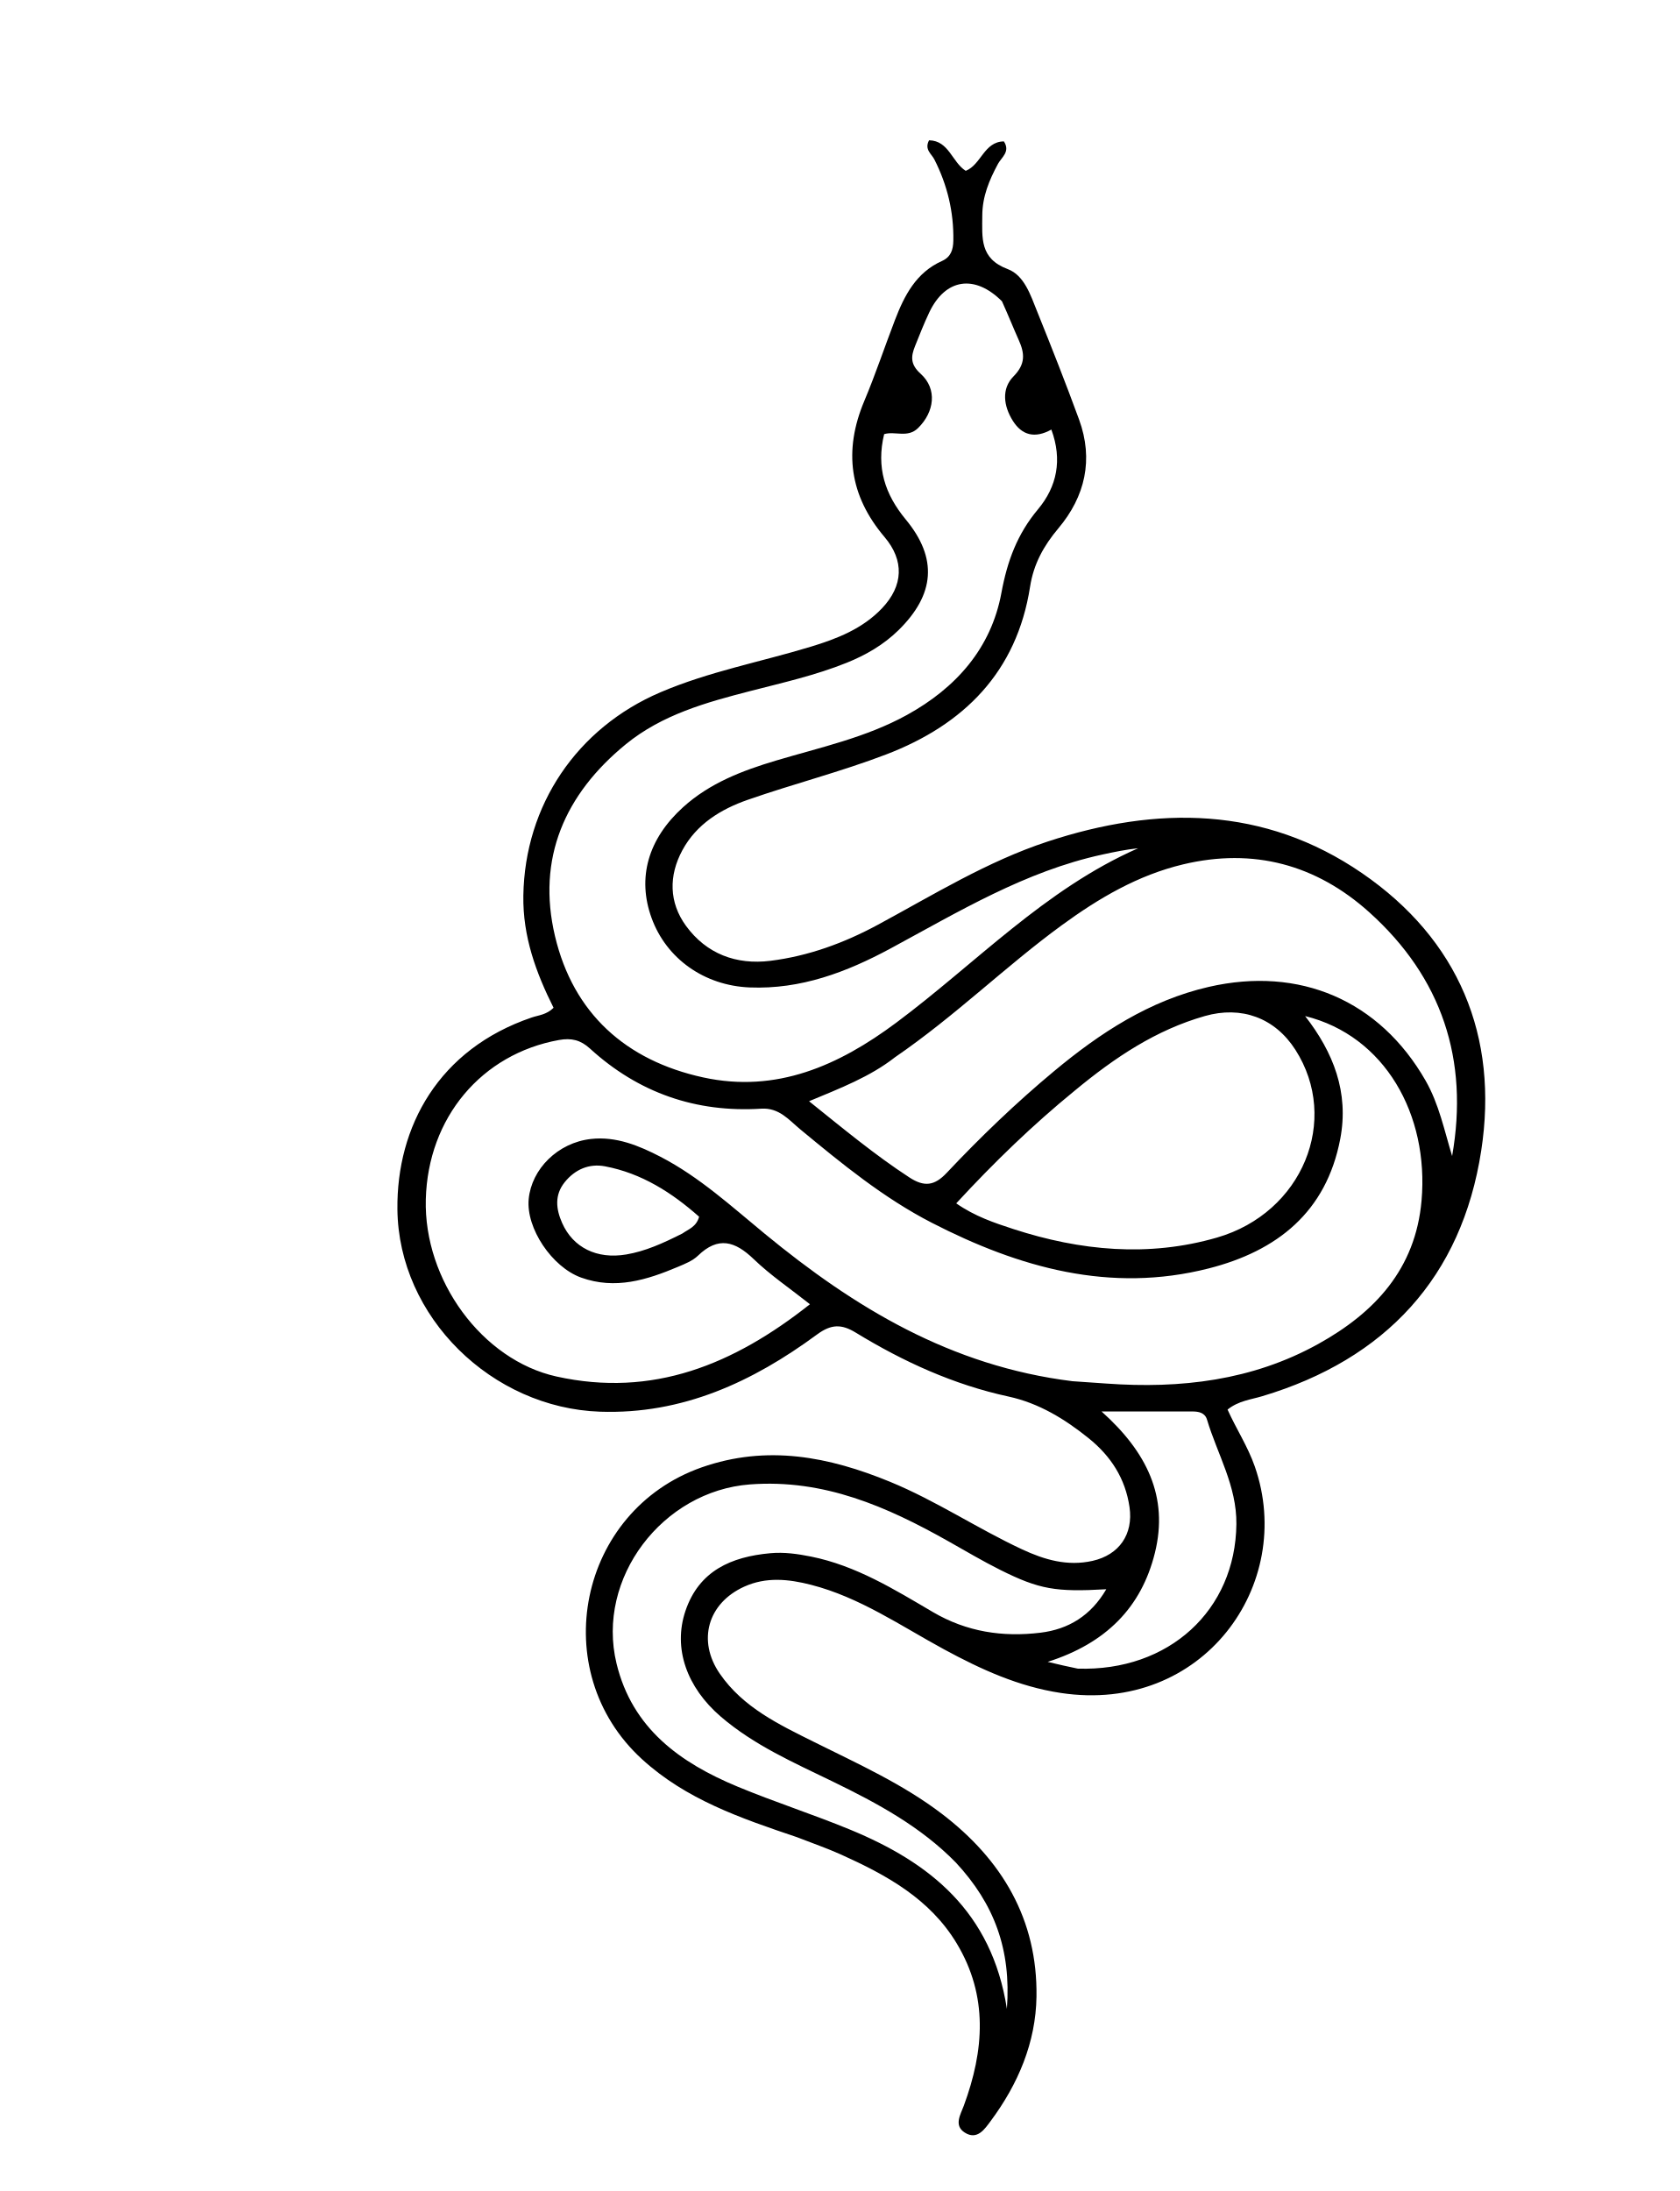
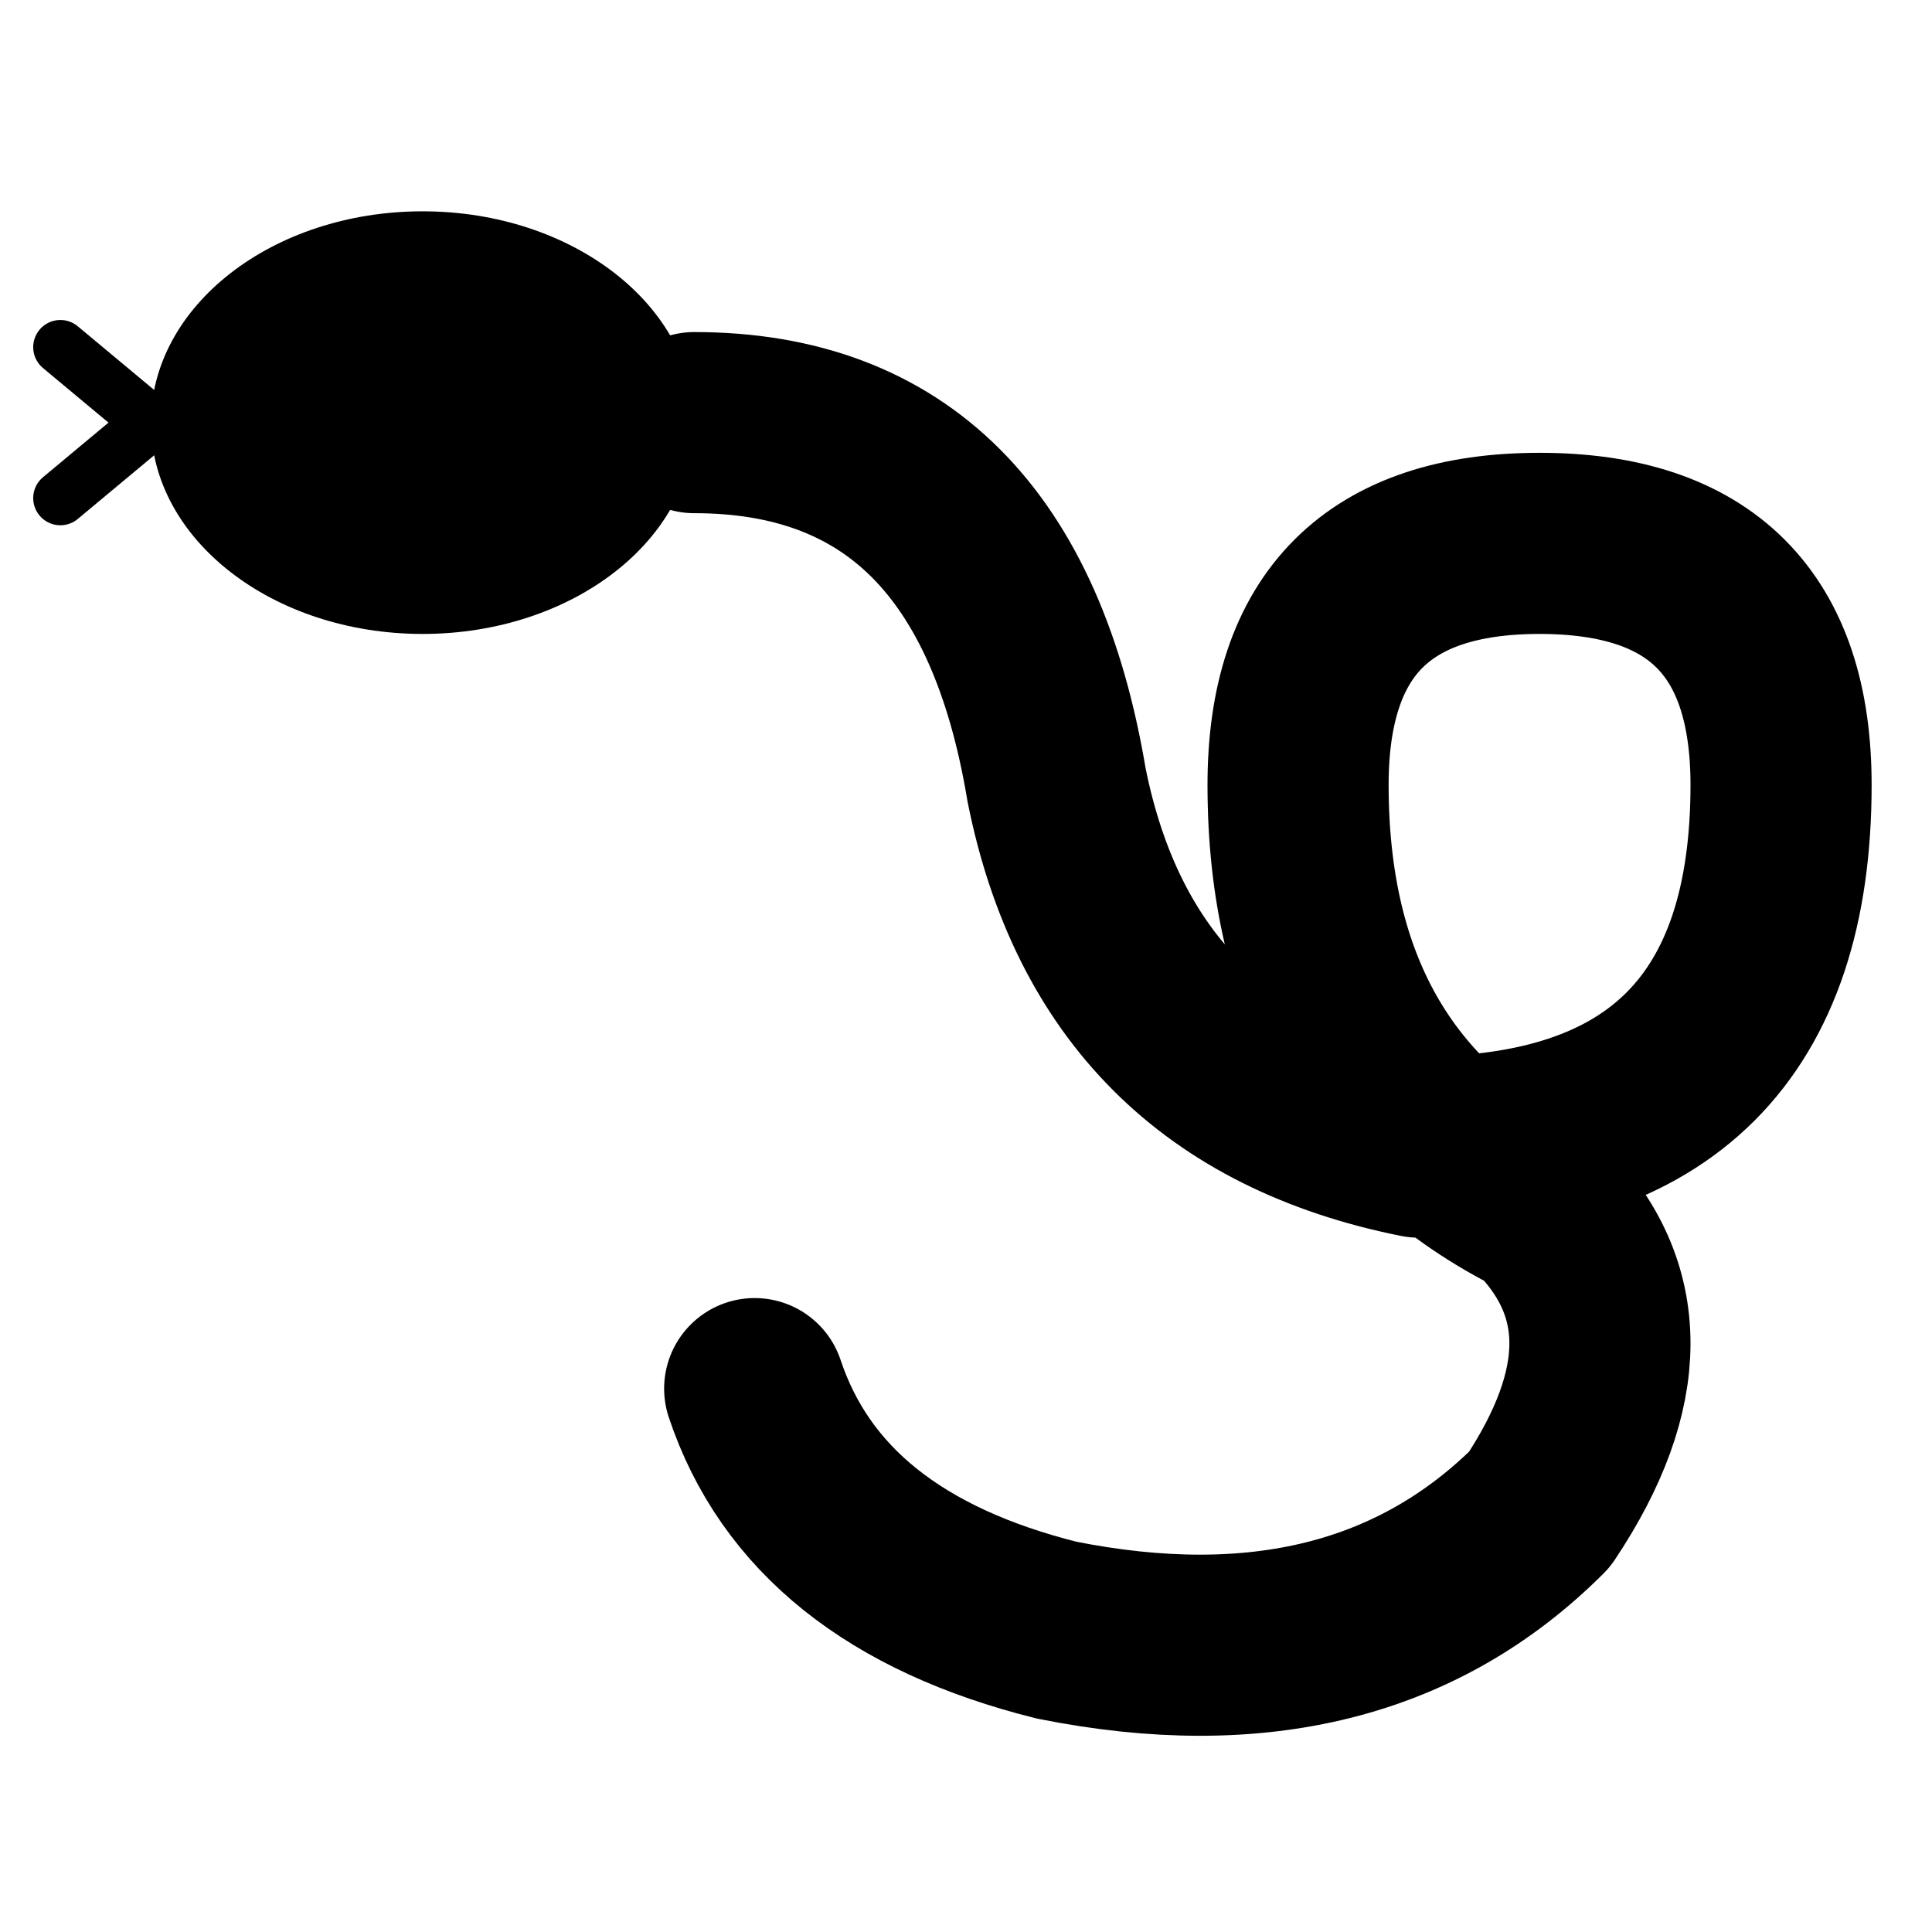
- <svg xmlns="http://www.w3.org/2000/svg" version="1.1" id="Layer_1" x="0px" y="0px" width="100%" viewBox="0 0 368 480" enable-background="new 0 0 368 480" xml:space="preserve">
-   <path fill="#000000" opacity="1" stroke="none" d=" M174.586,402.479   C162.207,398.304 150.287,394.219 140.626,385.374   C119.537,366.067 126.743,330.925 153.731,321.468   C168.049,316.451 181.609,319.12 195.027,324.641   C205.066,328.772 214.109,334.852 223.919,339.426   C228.811,341.706 233.85,343.19 239.367,341.949   C245.206,340.634 248.319,336.119 247.463,330.191   C246.555,323.905 243.375,319.008 238.525,315.098   C233.284,310.874 227.599,307.393 220.951,305.953   C208.913,303.347 197.905,298.31 187.478,291.945   C184.336,290.027 182.089,290.083 178.996,292.36   C164.9,302.736 149.542,309.881 131.484,309.272   C107.816,308.473 87.309,288.589 87.066,264.918   C86.879,246.841 96.084,229.859 116.463,222.921   C118.001,222.398 119.736,222.319 121.277,220.781   C117.442,213.114 114.512,205.174 114.658,196.197   C114.98,176.4 126.383,159.504 144.67,151.675   C155.323,147.115 166.636,145.023 177.611,141.687   C183.402,139.926 188.974,137.754 193.248,133.247   C197.921,128.32 198.147,122.79 193.787,117.648   C186.111,108.597 184.766,98.743 189.356,87.841   C191.808,82.018 193.805,76.005 196.073,70.104   C198.139,64.73 200.709,59.713 206.359,57.184   C208.326,56.304 208.827,54.714 208.862,52.723   C208.973,46.43 207.547,40.519 204.702,34.923   C204.075,33.69 202.467,32.75 203.545,30.735   C207.91,30.817 208.572,35.538 211.579,37.427   C214.972,36.077 215.573,31.031 219.937,30.979   C221.413,33.222 219.407,34.478 218.644,35.897   C216.724,39.464 215.218,43.042 215.206,47.222   C215.193,52.078 214.595,56.64 220.776,58.952   C224.392,60.305 225.769,64.617 227.2,68.171   C230.371,76.041 233.492,83.937 236.407,91.905   C239.616,100.679 237.739,108.776 231.878,115.74   C228.649,119.577 226.449,123.564 225.677,128.524   C222.763,147.236 211.151,158.778 194.164,165.275   C184.236,169.073 173.872,171.717 163.823,175.22   C157.926,177.275 152.593,180.543 149.497,186.27   C146.482,191.847 146.56,197.715 150.291,202.835   C154.761,208.967 161.303,211.425 168.766,210.496   C177.097,209.458 184.906,206.602 192.312,202.605   C204.469,196.044 216.283,188.722 229.497,184.373   C253.455,176.487 276.971,176.574 298.407,191.293   C319.603,205.847 328.367,227.049 324.514,252.087   C320.255,279.76 303.579,297.782 276.549,305.874   C274.033,306.627 271.317,306.892 268.94,308.808   C270.832,313.027 273.382,316.89 274.918,321.305   C283.902,347.12 263.534,375.589 232.402,370.889   C223.158,369.494 214.904,365.718 206.824,361.334   C197.33,356.183 188.366,349.94 177.699,347.2   C172.771,345.933 167.849,345.421 163.043,347.603   C155.061,351.226 152.713,359.428 157.691,366.661   C162.821,374.114 170.745,377.841 178.501,381.702   C188.041,386.451 197.782,390.84 206.322,397.347   C219.55,407.426 227.33,420.541 227.079,437.423   C226.929,447.473 223.048,456.585 217.054,464.656   C215.763,466.393 214.104,468.955 211.362,467.199   C208.917,465.633 210.44,463.26 211.156,461.32   C215.619,449.225 216.554,437.296 209.589,425.736   C203.695,415.954 194.206,410.777 184.244,406.285   C181.212,404.918 178.052,403.834 174.586,402.479  M234.955,302.591   C237.445,302.763 239.936,302.929 242.426,303.108   C258.65,304.275 274.38,302.437 288.813,294.433   C301.182,287.574 310.13,278.011 311.442,263.014   C313.086,244.212 303.41,226.905 285.934,222.6   C292.113,230.54 295.578,239.29 293.628,249.515   C290.565,265.569 279.772,274.073 264.817,277.882   C243.232,283.38 223.282,277.72 204.161,267.892   C193.58,262.454 184.43,254.94 175.306,247.397   C172.844,245.361 170.702,242.64 166.785,242.887   C152.452,243.791 139.875,239.414 129.252,229.715   C127.208,227.849 125.203,227.348 122.461,227.843   C105.492,230.906 93.759,244.847 93.287,262.752   C92.821,280.448 105.615,297.956 121.92,301.564   C142.999,306.229 160.74,298.953 177.447,285.728   C173.047,282.246 168.778,279.36 165.119,275.839   C161.031,271.906 157.352,270.799 152.911,275.095   C151.756,276.212 150.091,276.875 148.565,277.52   C141.725,280.409 134.799,282.588 127.305,279.886   C120.939,277.59 115.217,269.089 115.83,262.68   C116.458,256.122 122.196,250.328 129.498,249.52   C134.952,248.916 139.958,250.962 144.734,253.44   C153.244,257.857 160.273,264.31 167.591,270.326   C187.17,286.424 208.265,299.278 234.955,302.591  M219.516,66.005   C213.542,60.041 207.118,61.004 203.582,68.45   C202.44,70.854 201.47,73.341 200.476,75.813   C199.57,78.069 199.396,79.806 201.687,81.87   C205.417,85.232 204.699,90.275 201.137,93.776   C198.847,96.027 196.092,94.385 193.703,95.113   C191.947,102.372 193.858,108.272 198.443,113.814   C205.488,122.329 204.803,130.26 196.842,138.067   C193.586,141.26 189.704,143.505 185.494,145.2   C178.679,147.945 171.537,149.549 164.445,151.375   C154.76,153.868 145.05,156.556 137.1,163.056   C123.726,173.989 117.559,188.067 121.591,205.088   C125.602,222.021 137.131,232.345 154.039,236.034   C170.099,239.538 183.739,233.449 196.346,224.054   C213.803,211.045 228.921,194.8 249.351,185.831   C246.643,186.119 244.071,186.657 241.502,187.215   C224.624,190.878 210.048,199.723 195.116,207.782   C185.489,212.978 175.445,216.781 164.24,216.326   C154.311,215.923 146.001,210.039 142.756,201.12   C139.568,192.358 141.934,183.828 149.659,176.835   C155.478,171.566 162.597,168.838 170,166.628   C179.707,163.73 189.67,161.607 198.69,156.636   C209.504,150.677 217.163,141.972 219.39,129.904   C220.685,122.891 222.871,116.998 227.405,111.58   C231.565,106.609 232.784,100.744 230.337,94.11   C226.702,96.128 223.881,95.344 221.9,92.193   C219.874,88.969 219.35,85.189 222.049,82.452   C224.732,79.732 224.494,77.398 223.18,74.47   C222.023,71.89 220.986,69.256 219.516,66.005  M196.078,231.625   C190.601,235.911 184.133,238.382 177.253,241.256   C184.816,247.321 191.692,253.036 199.227,257.947   C202.496,260.078 204.726,259.794 207.402,256.955   C214.823,249.082 222.627,241.576 230.95,234.653   C241.006,226.288 251.803,219.201 264.806,216.209   C284.725,211.626 302.241,219.148 312.319,236.727   C315.261,241.857 316.431,247.667 318.14,253.263   C321.859,232.141 315.873,214.141 299.992,199.861   C288.394,189.433 274.648,185.672 259.184,189.37   C249.28,191.738 240.741,196.769 232.62,202.697   C220.255,211.723 209.319,222.548 196.078,231.625  M209.438,408.07   C201.739,400.182 192.237,395.061 182.459,390.307   C173.935,386.163 165.213,382.349 157.901,376.064   C150.483,369.687 147.396,361.118 150.176,352.903   C153.148,344.121 160.204,341.054 168.765,340.275   C171.806,339.998 174.735,340.419 177.686,341.012   C187.532,342.989 195.93,348.205 204.384,353.168   C211.796,357.518 219.689,358.697 227.967,357.686   C234.086,356.938 238.986,353.968 242.372,348.169   C231.311,348.809 227.712,348.207 219.16,343.941   C215.29,342.01 211.562,339.793 207.791,337.668   C194.298,330.061 180.503,323.99 164.335,325.201   C145.149,326.637 130.559,345.739 135.068,364.419   C138.511,378.684 149.022,386.193 161.614,391.423   C169.759,394.805 178.188,397.501 186.338,400.87   C203.686,408.04 217.284,418.757 220.597,440.096   C221.57,427.047 217.799,417.089 209.438,408.07  M235.432,238.96   C226.294,246.42 217.839,254.583 209.496,263.628   C213.58,266.474 217.859,267.907 222.025,269.261   C236.682,274.025 251.662,275.464 266.633,271.123   C285.368,265.691 293.661,245.357 283.795,229.974   C279.286,222.944 271.944,220.313 263.959,222.592   C253.317,225.629 244.371,231.556 235.432,238.96  M236.122,365.561   C256.114,366.195 270.67,352.749 270.874,333.901   C270.965,325.527 266.71,318.595 264.437,311.008   C263.983,309.494 262.633,309.22 261.209,309.222   C254.944,309.233 248.678,309.227 241.34,309.227   C251.267,318.116 256.054,327.928 253.025,340.187   C250.063,352.177 242.298,360.008 229.53,364.078   C232.174,364.705 233.747,365.079 236.122,365.561  M149.519,270.221   C150.825,269.284 152.556,268.8 153.166,266.558   C147.211,261.289 140.582,257.035 132.542,255.514   C129.073,254.857 125.959,256.19 123.703,259.013   C121.456,261.826 121.806,264.884 123.163,267.944   C125.543,273.313 130.759,275.921 137.212,274.825   C141.344,274.124 145.152,272.425 149.519,270.221  z" />
+ <svg xmlns="http://www.w3.org/2000/svg" viewBox="0 0 64 64">
+   <ellipse fill="#000" cx="14" cy="14" rx="9" ry="7" />
+   <path stroke="#000" fill="none" stroke-width="1.8" stroke-linecap="round" d="M5 14l-3 2.5M5 14l-3-2.5" />
+   <path fill="none" stroke="#000" stroke-width="6" stroke-linecap="round" stroke-linejoin="round" d="M23 14q10 0 12 12q2 10 12 12q12 0 12-12q0-8-8-8q-8 0-8 8q0 10 8 14q4 4 0 10q-6 6-16 4q-8-2-10-8" />
</svg>
